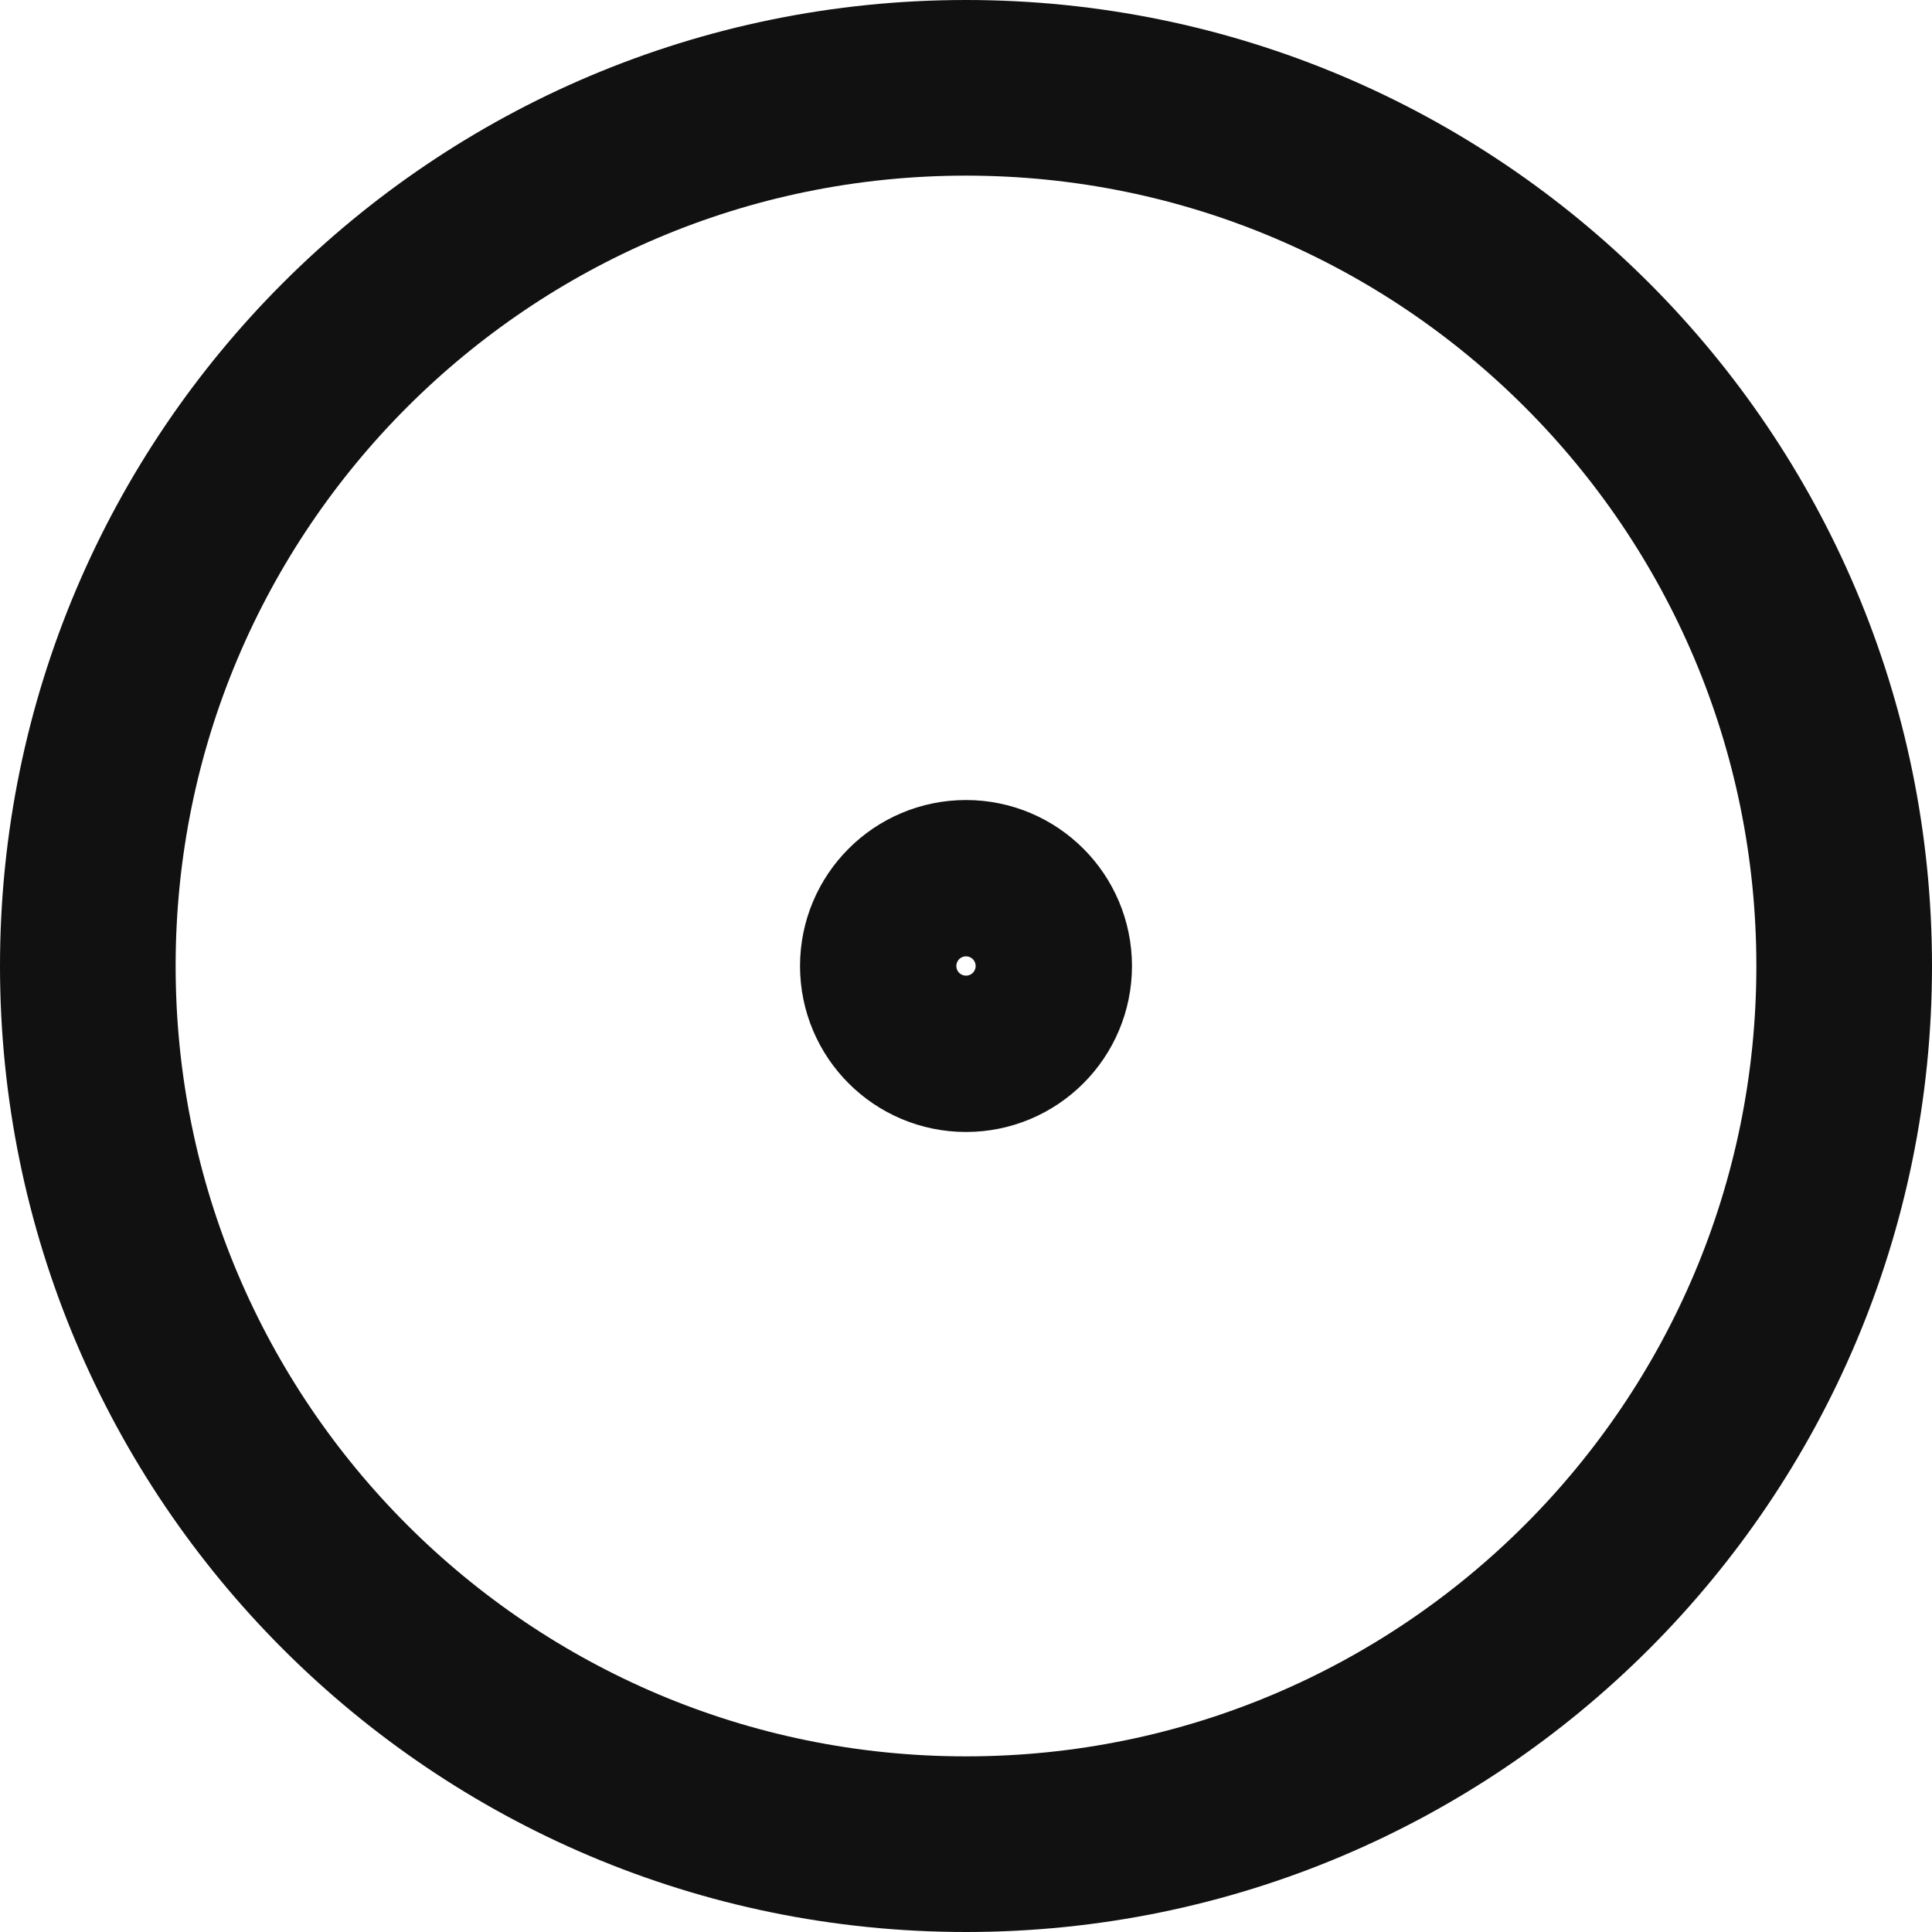
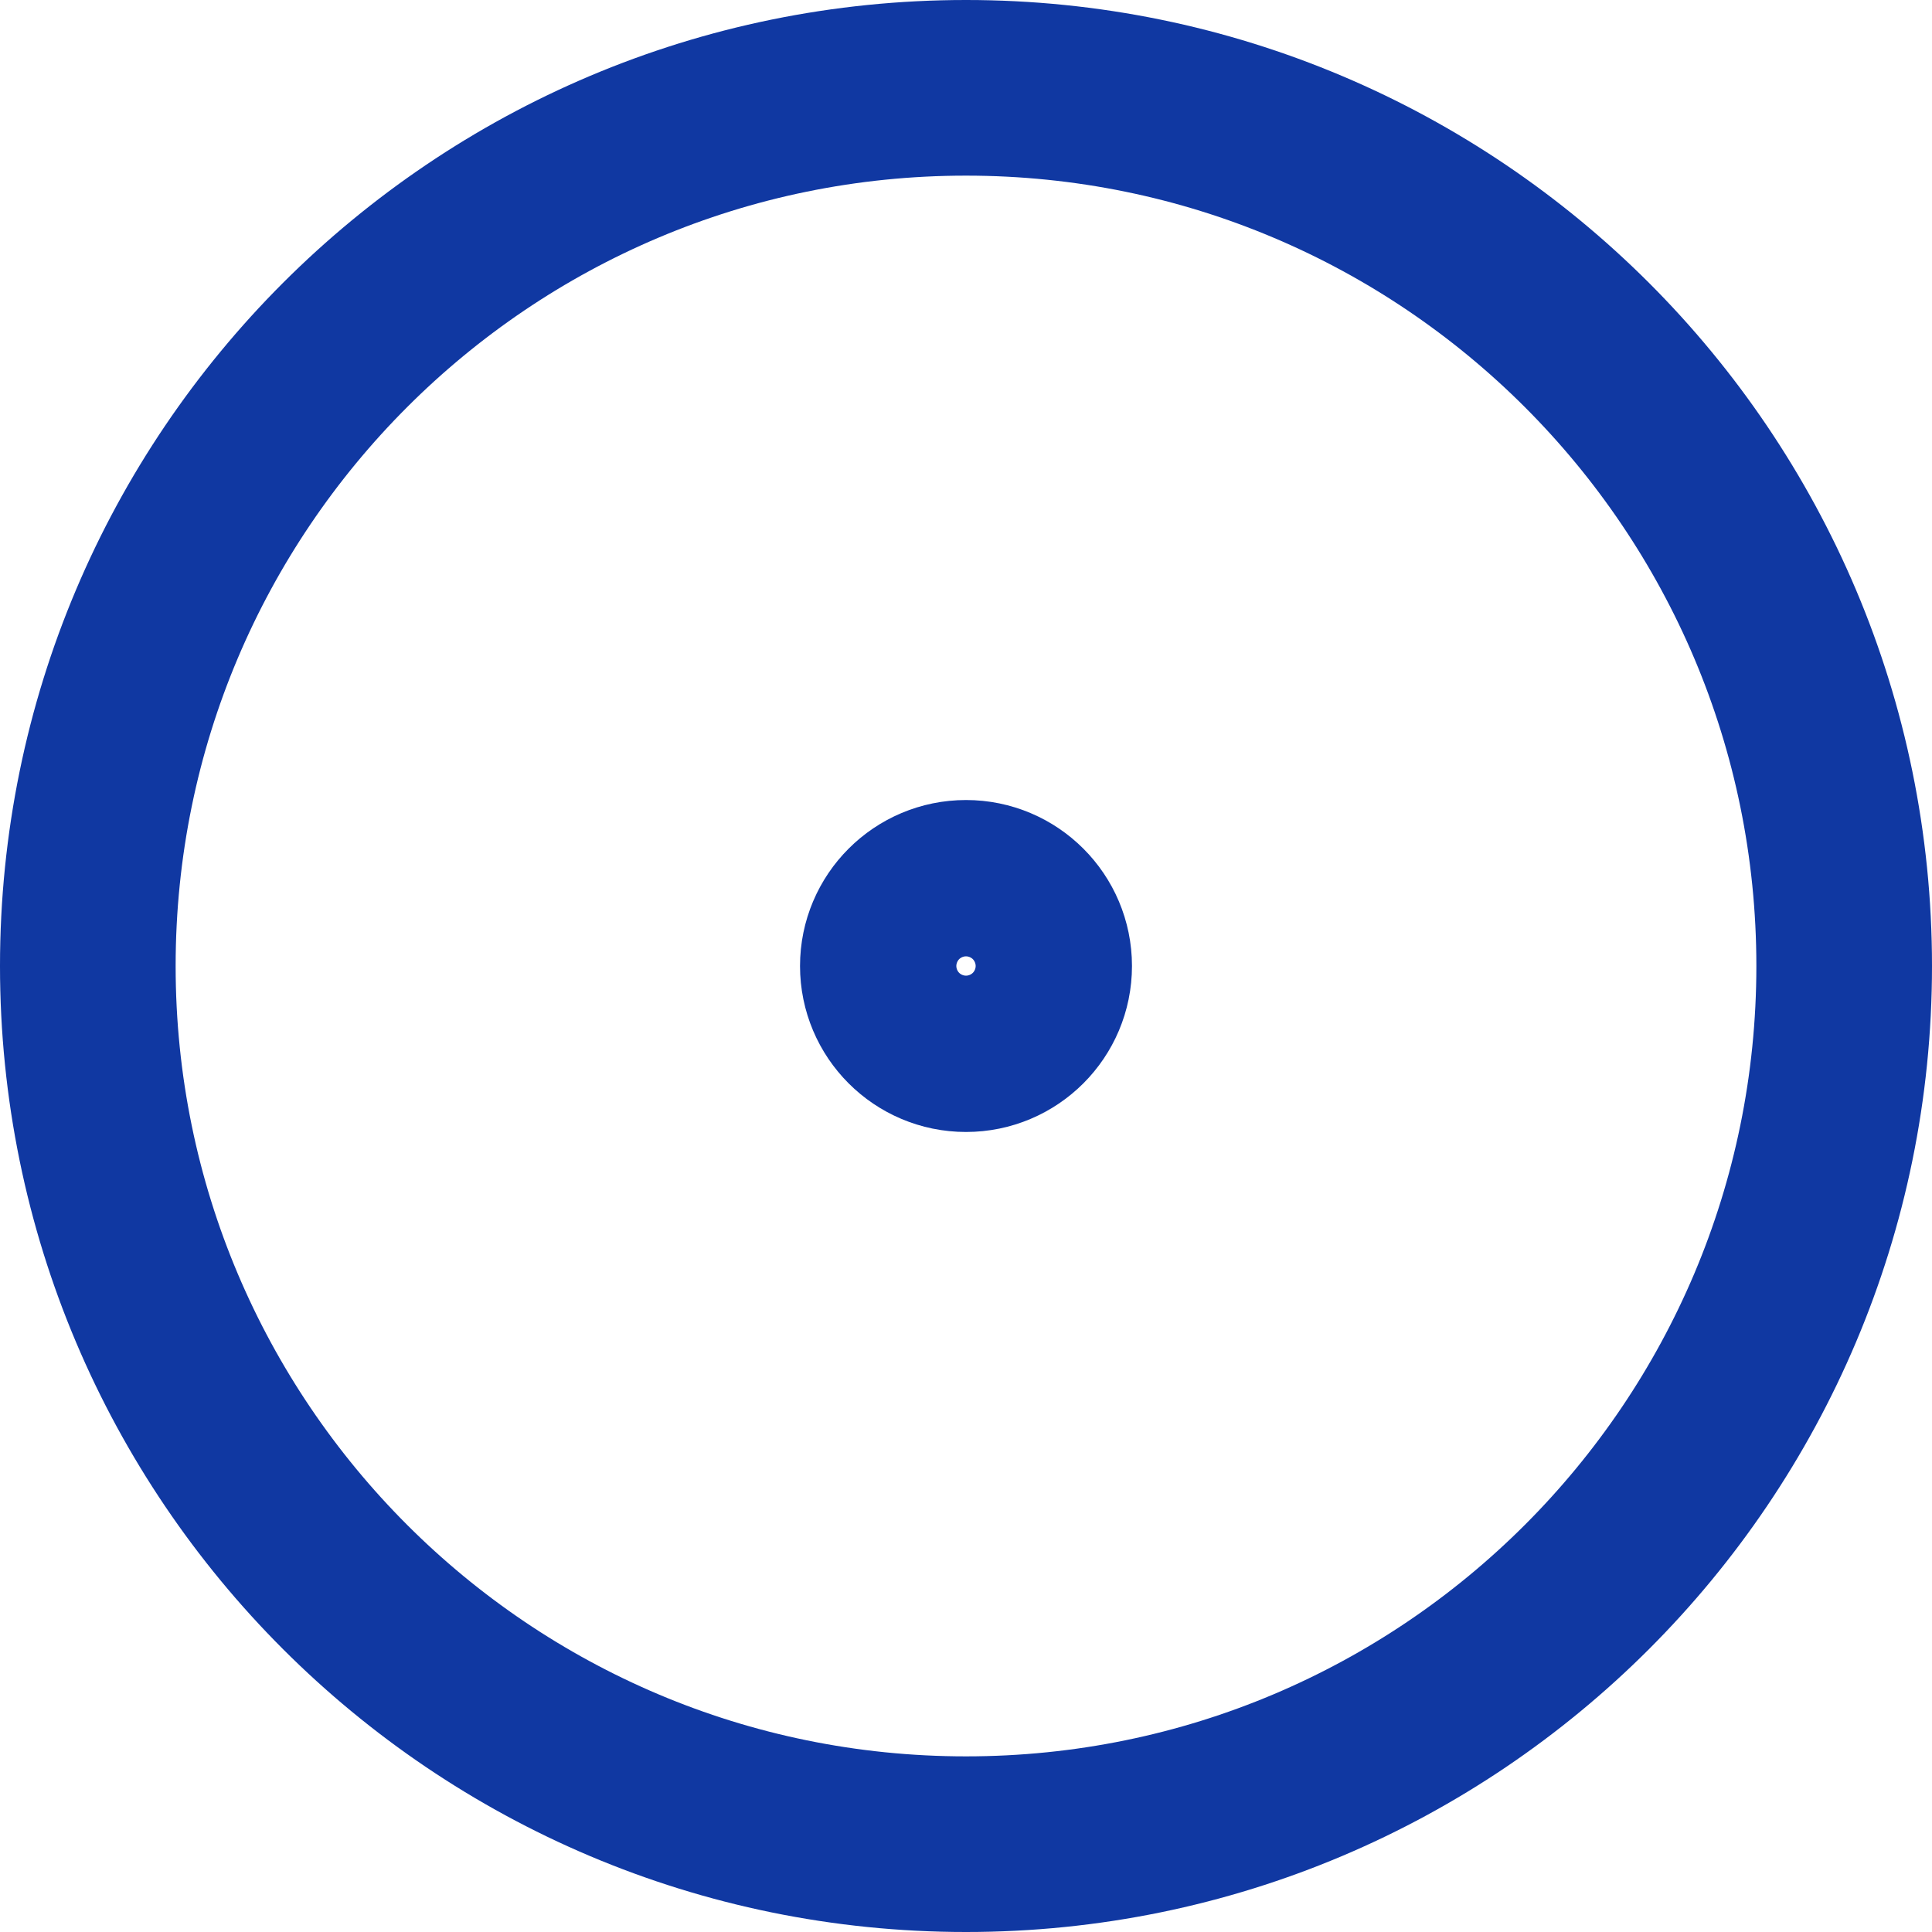
<svg xmlns="http://www.w3.org/2000/svg" id="Capa_2" data-name="Capa 2" viewBox="0 0 44 44">
  <defs>
    <style>
      .cls-1 {
        fill: none;
-         stroke: #111;
+         stroke: #1038a2;
        stroke-linecap: round;
        stroke-linejoin: round;
        stroke-width: 4px;
      }
    </style>
  </defs>
  <g id="iconos">
    <g id="sol">
      <circle class="cls-1" cx="22" cy="22" r="20" />
      <circle class="cls-1" cx="22" cy="22" r="1.78" />
    </g>
  </g>
</svg>
